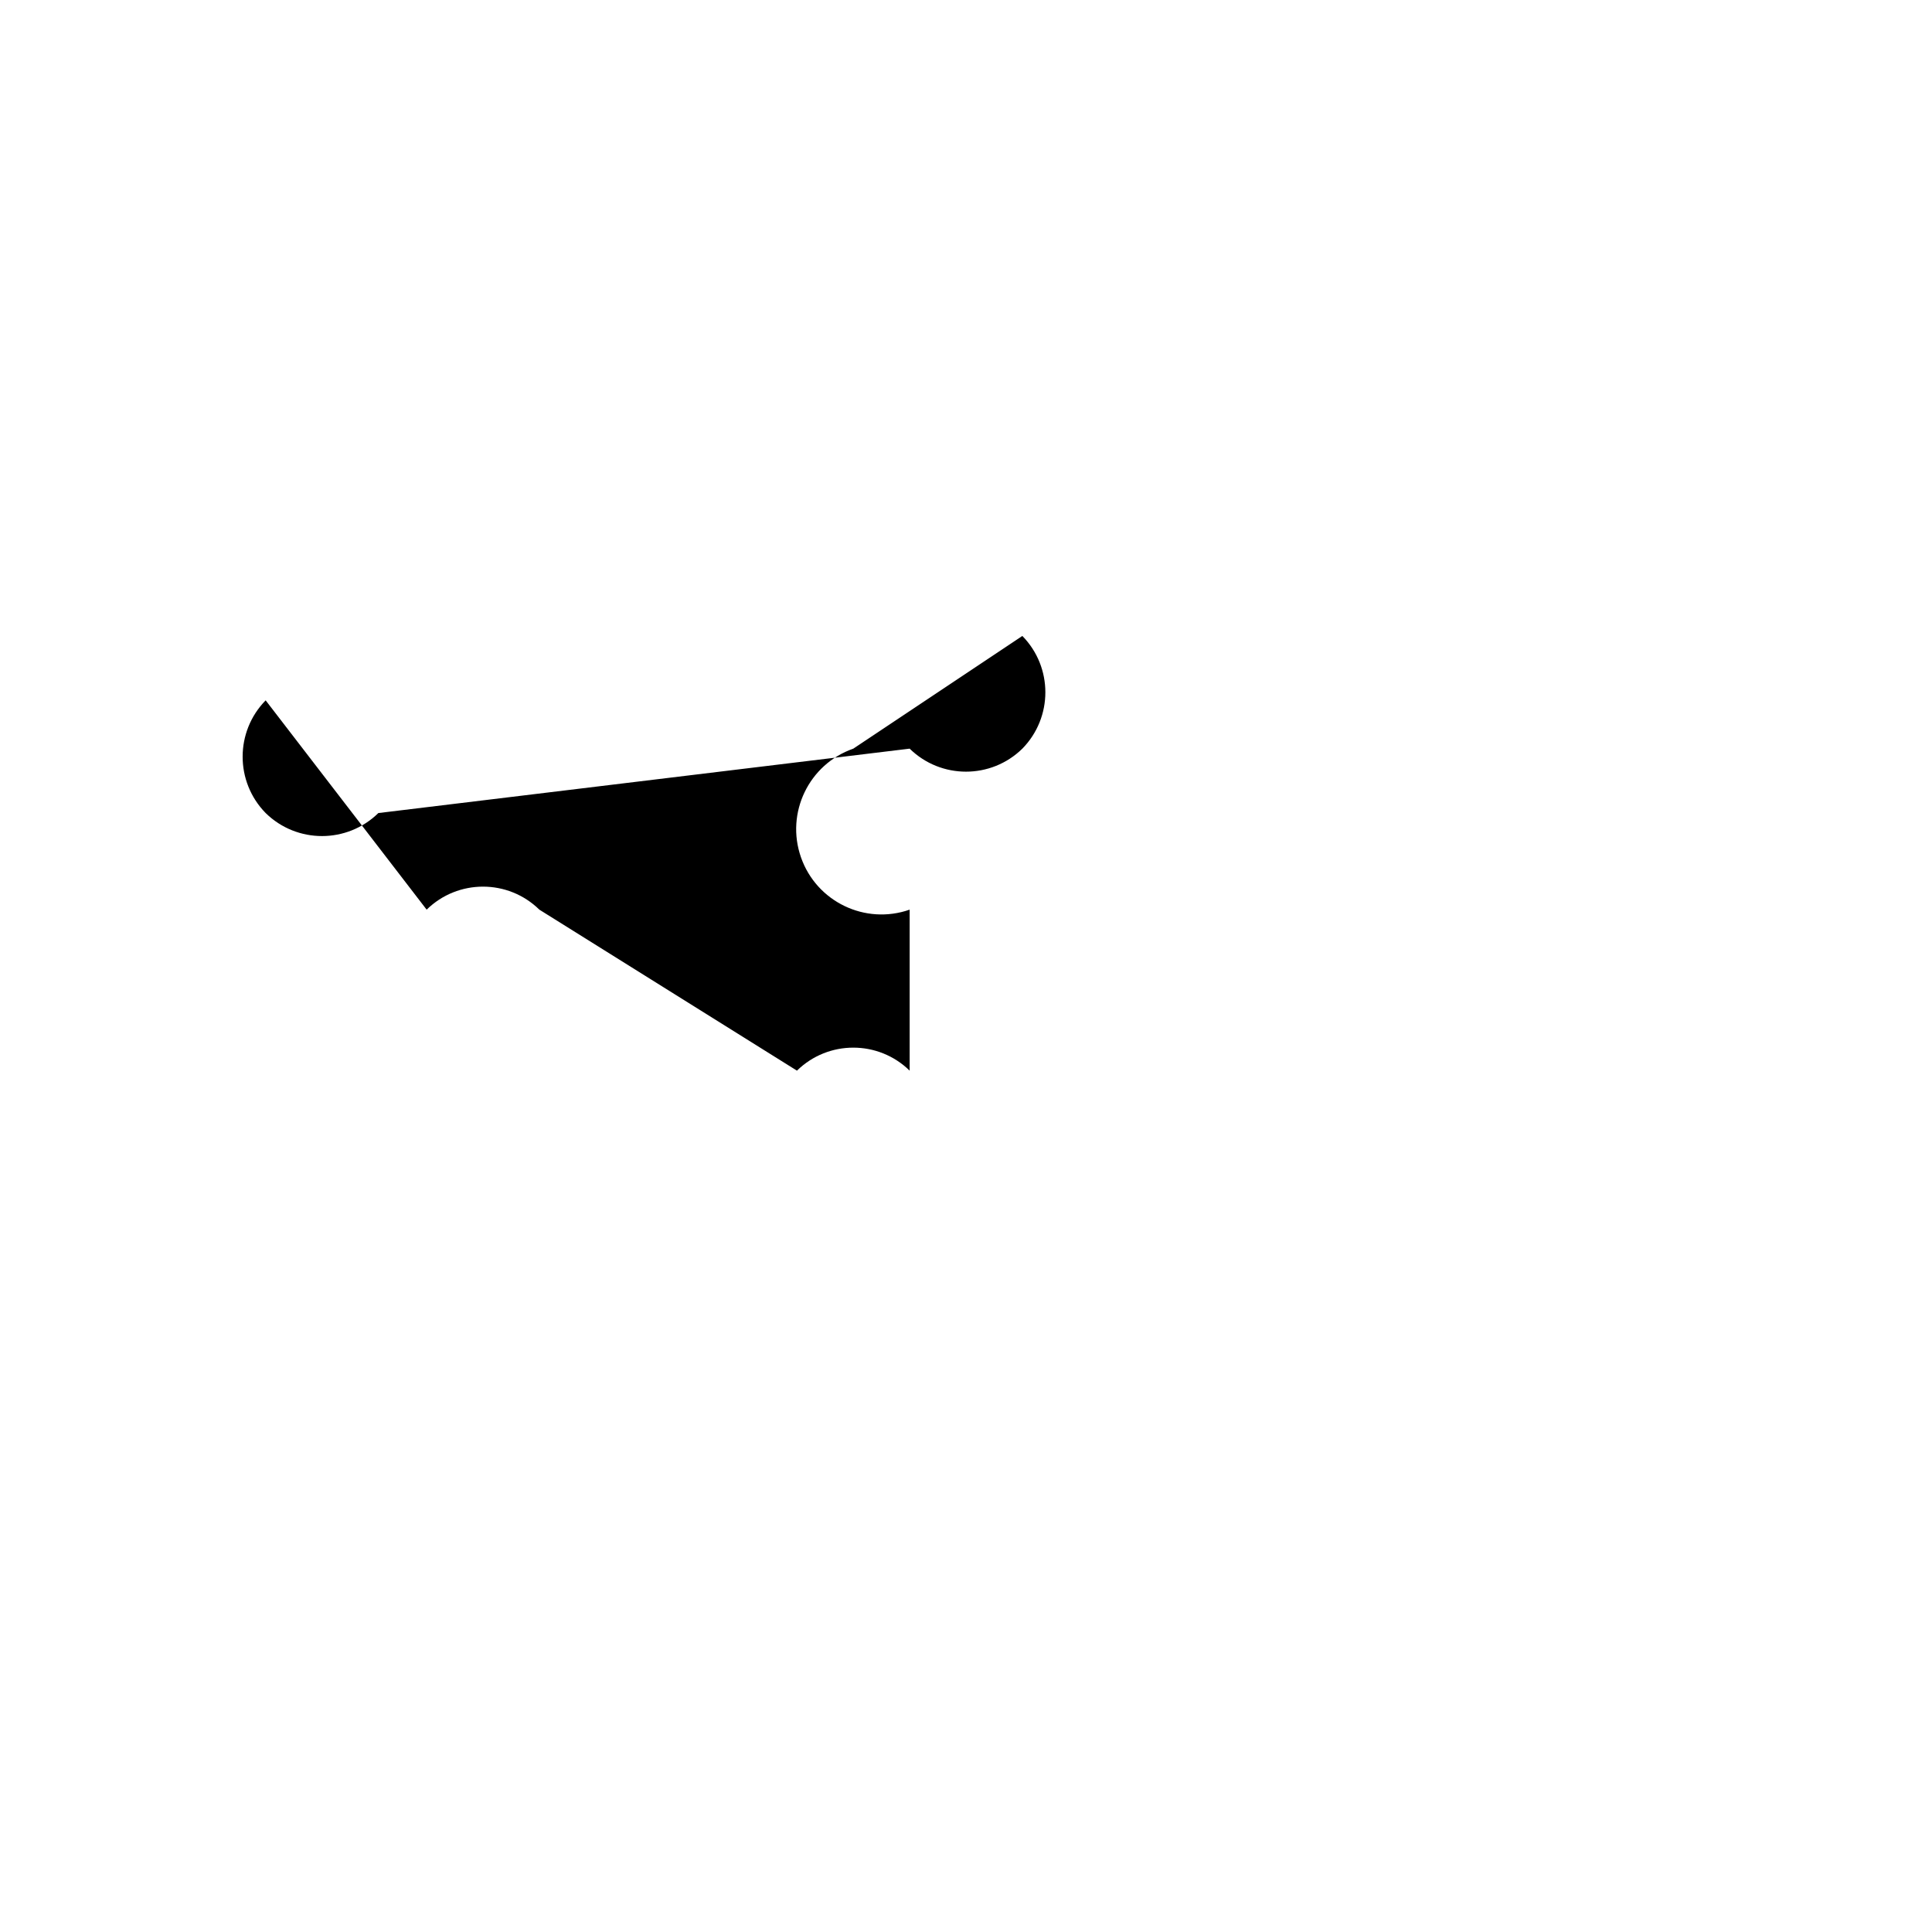
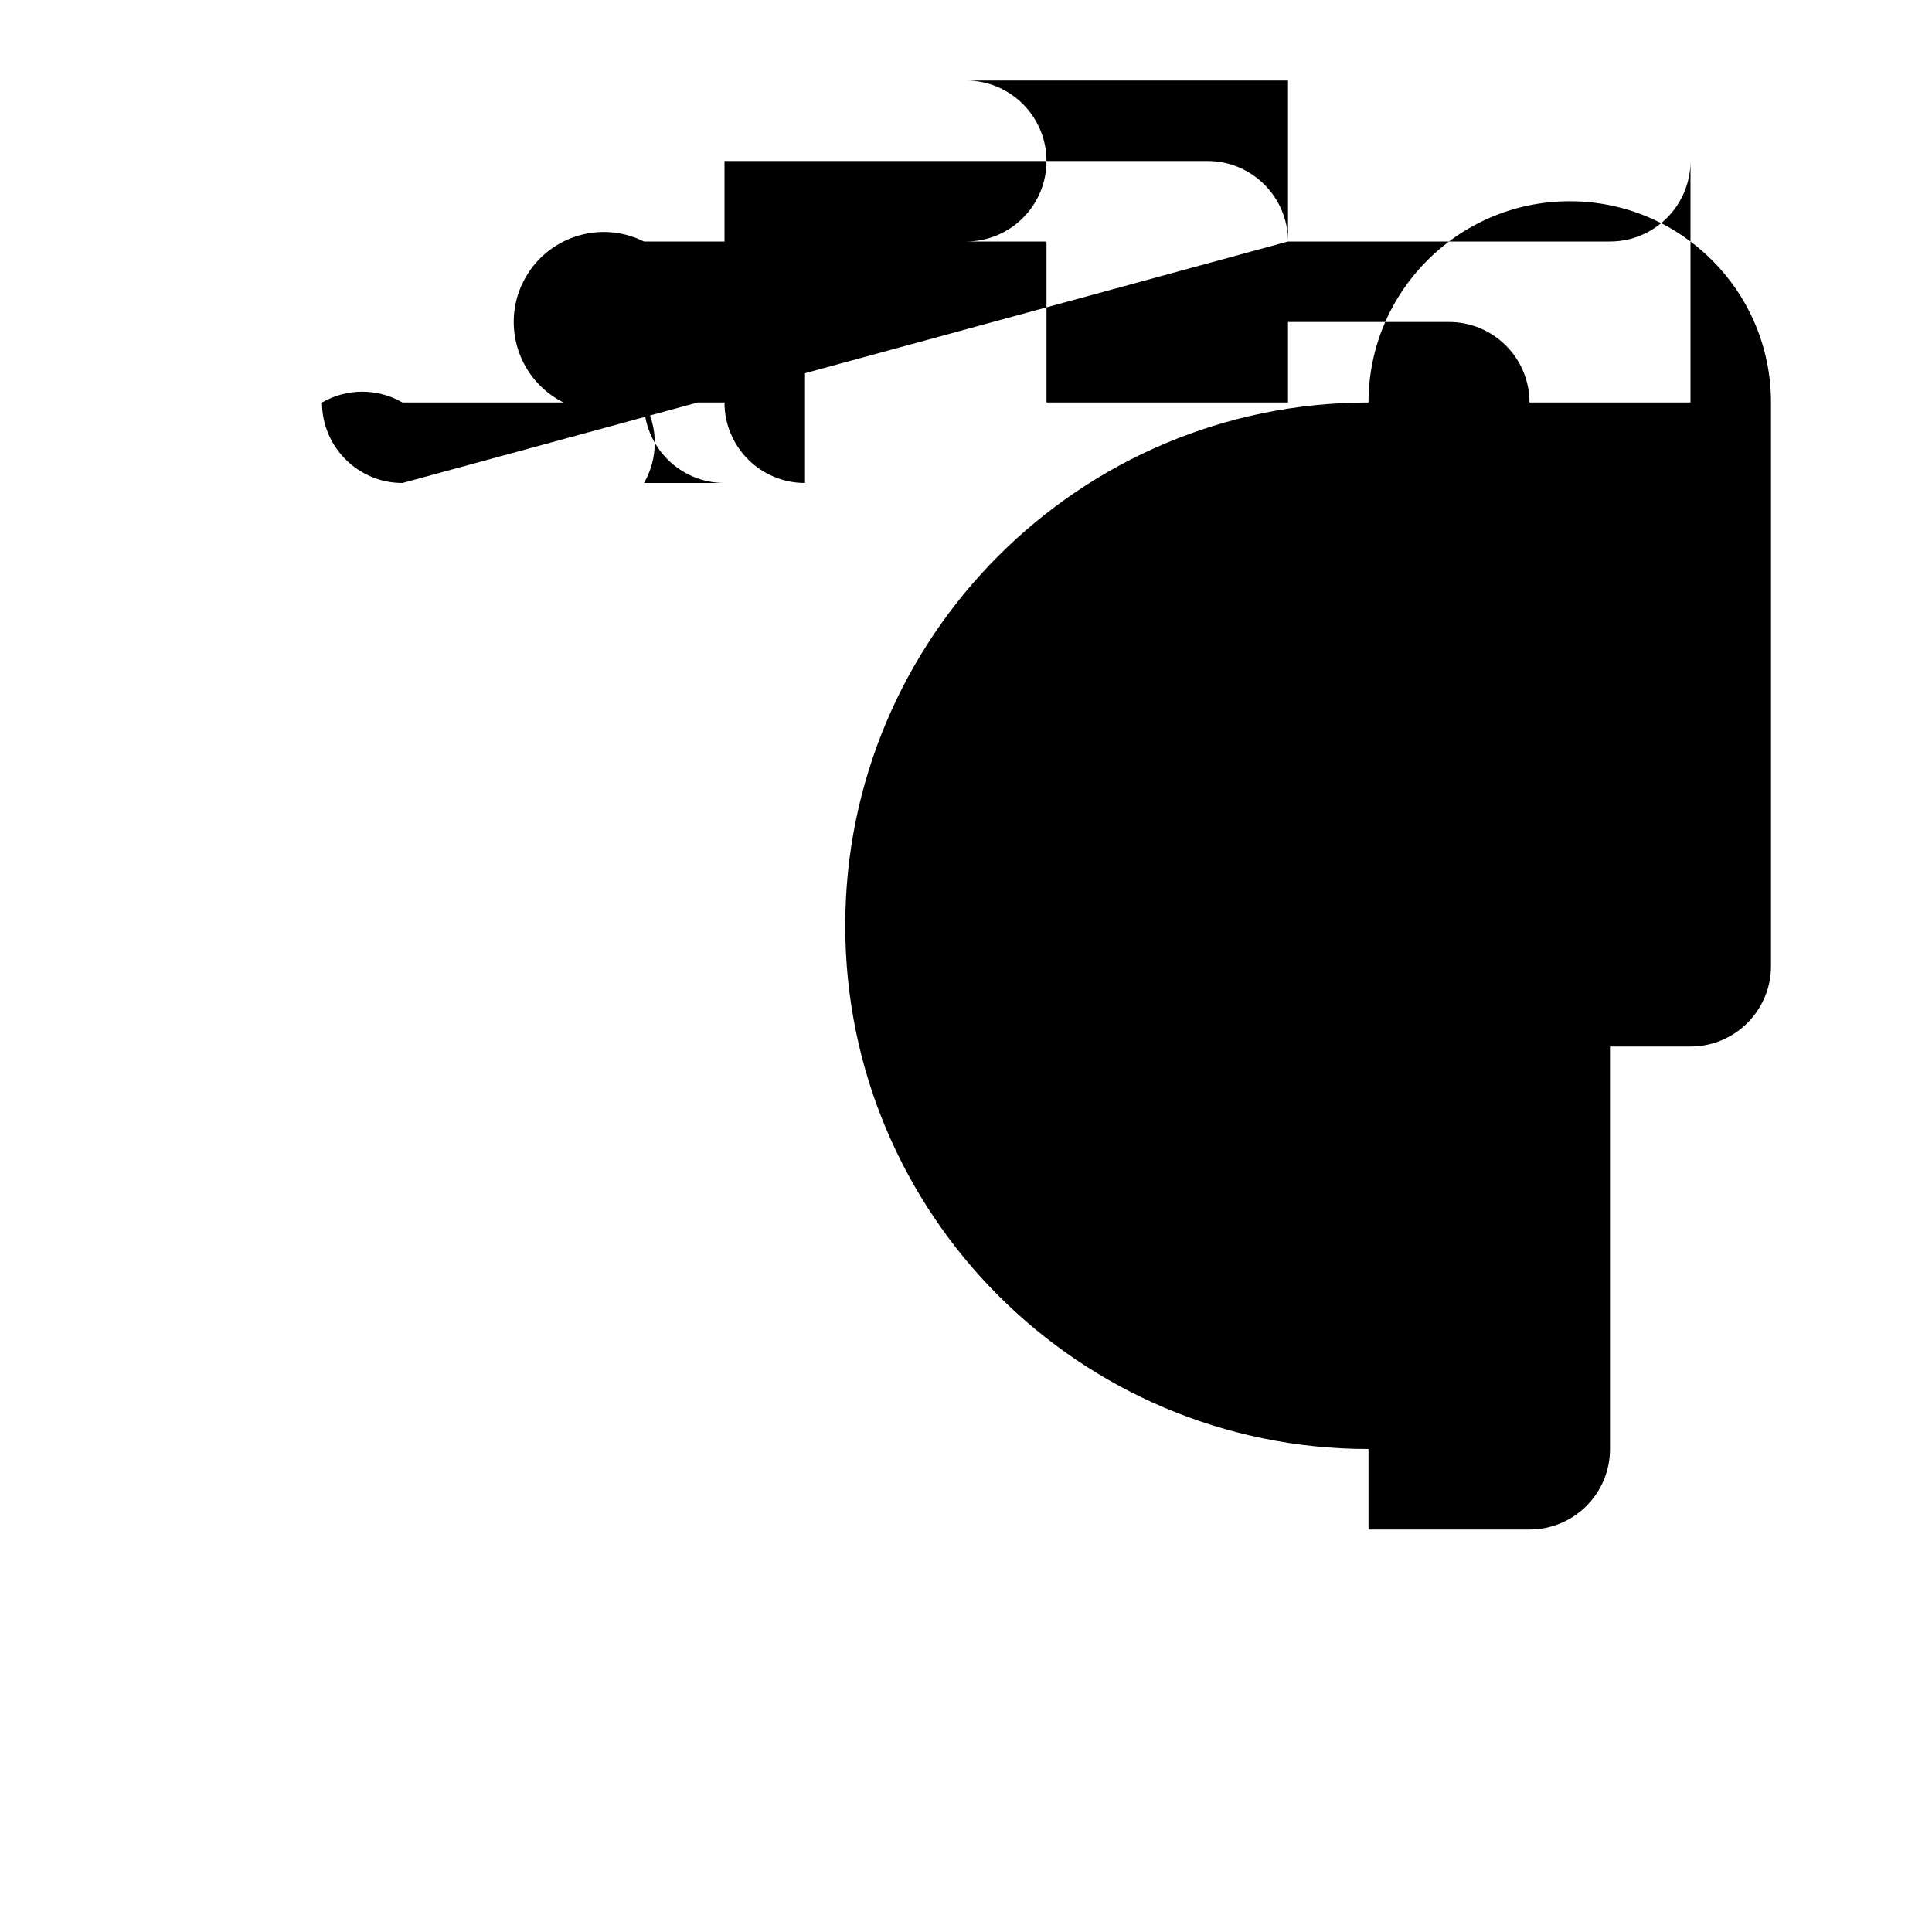
- <svg xmlns="http://www.w3.org/2000/svg" fill="#000000" width="800px" height="800px" viewBox="0 0 24 24" id="curve-arrow-down-2" data-name="Flat Color" class="icon flat-color">
-   <path id="primary" d="M11.3,13.3a1,1,0,0,0-1.4,0L6.7,11.3a1,1,0,0,0-1.4,0L3.3,8.7a1,1,0,0,0,0,1.4,1,1,0,0,0,1.4,0L11.3,9.3a1,1,0,0,0,1.4,0,1,1,0,0,0,0-1.4L10.6,9.3A1,1,0,0,0,11.3,11.3Z" style="fill: rgb(0, 0, 0);" />
+ <svg xmlns="http://www.w3.org/2000/svg" fill="#000000" width="800px" height="800px" viewBox="0 0 24 24">
+   <path d="M16,3H8A1,1,0,0,0,7,5V5A1,1,0,0,0,8,5V5a1,1,0,0,0,1,1H8A1,1,0,0,0,8,5V5A1,1,0,0,0,9,4H8A1,1,0,0,0,8,5V3A3,3,0,0,0,7,4H7V5H5A1,1,0,0,0,4,5V5A1,1,0,0,0,5,6ZM17,5H13V3h7a1,1,0,0,0,1-1V5H19V5a1,1,0,0,0-1-1H16V5H14V4h1a1,1,0,0,0,0-2H9V3H9a1,1,0,0,0-1,1V5h1a1,1,0,0,0,1,1V3h2a1,1,0,0,0,0-2H16v4H17A1,1,0,0,0,17,18V19h2a1,1,0,0,0,1-1V13h1a1,1,0,0,0,1-1V5A1,1,0,0,0,17,5Z" />
</svg>
